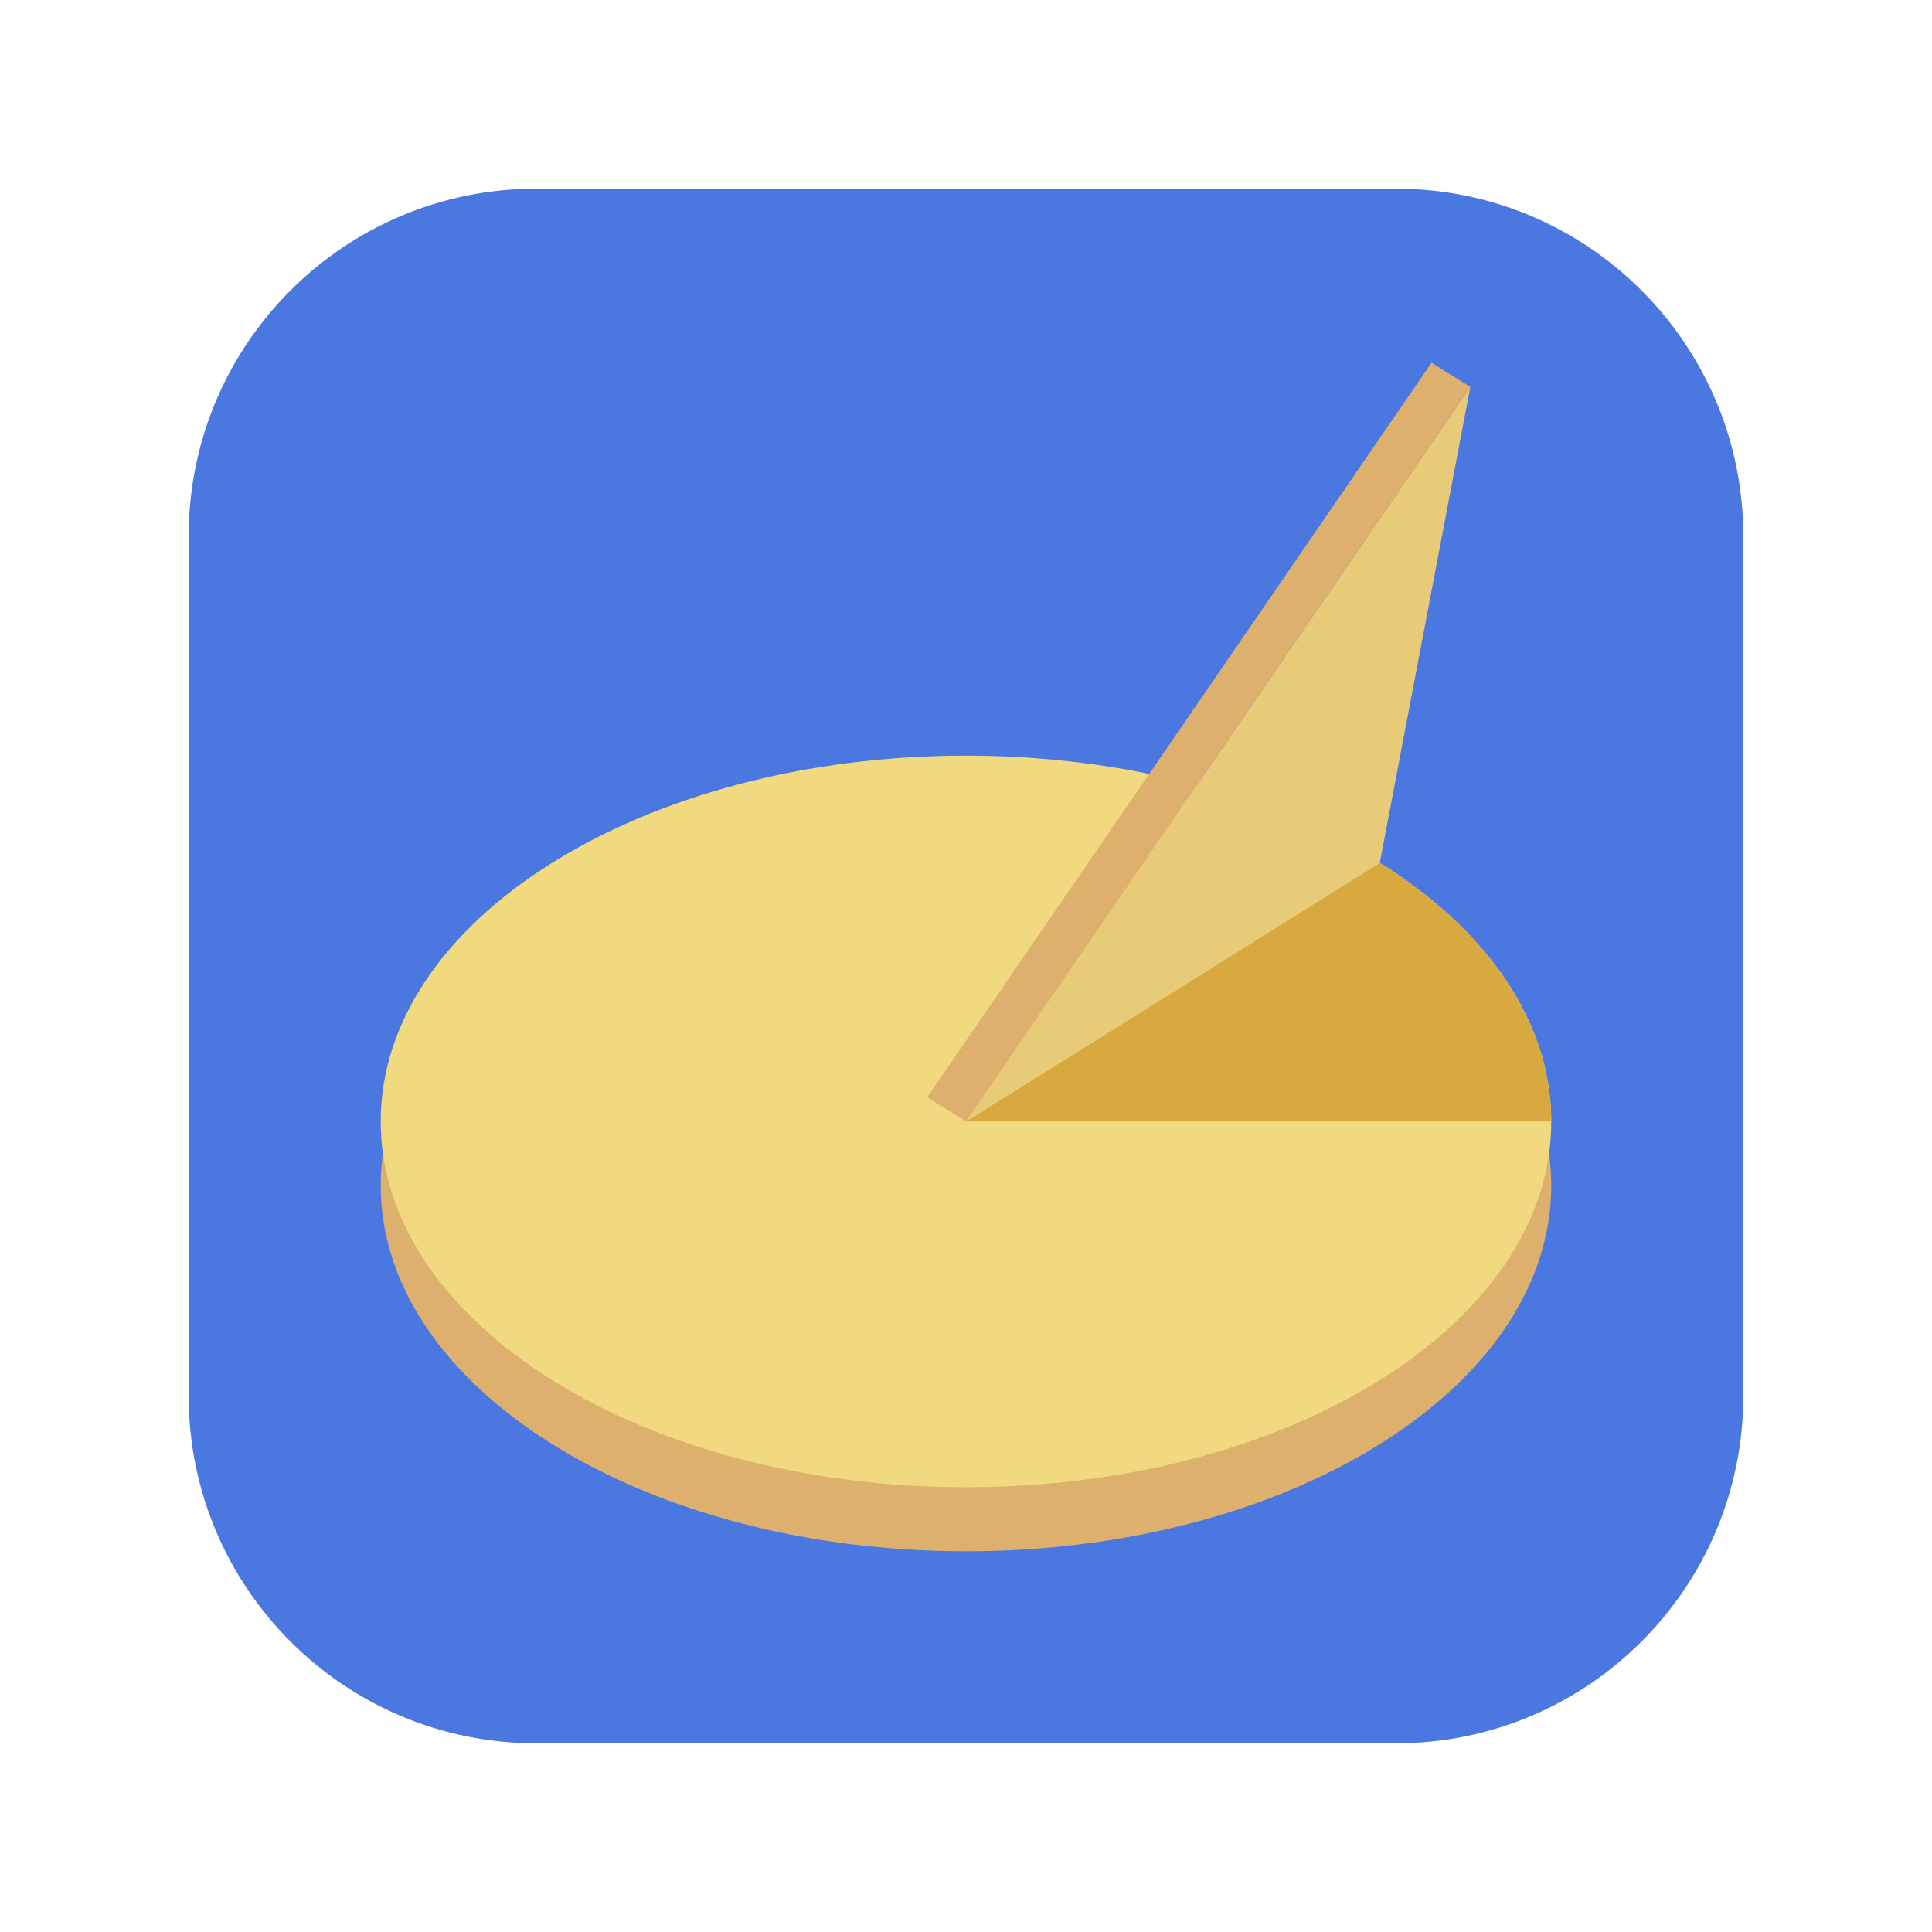
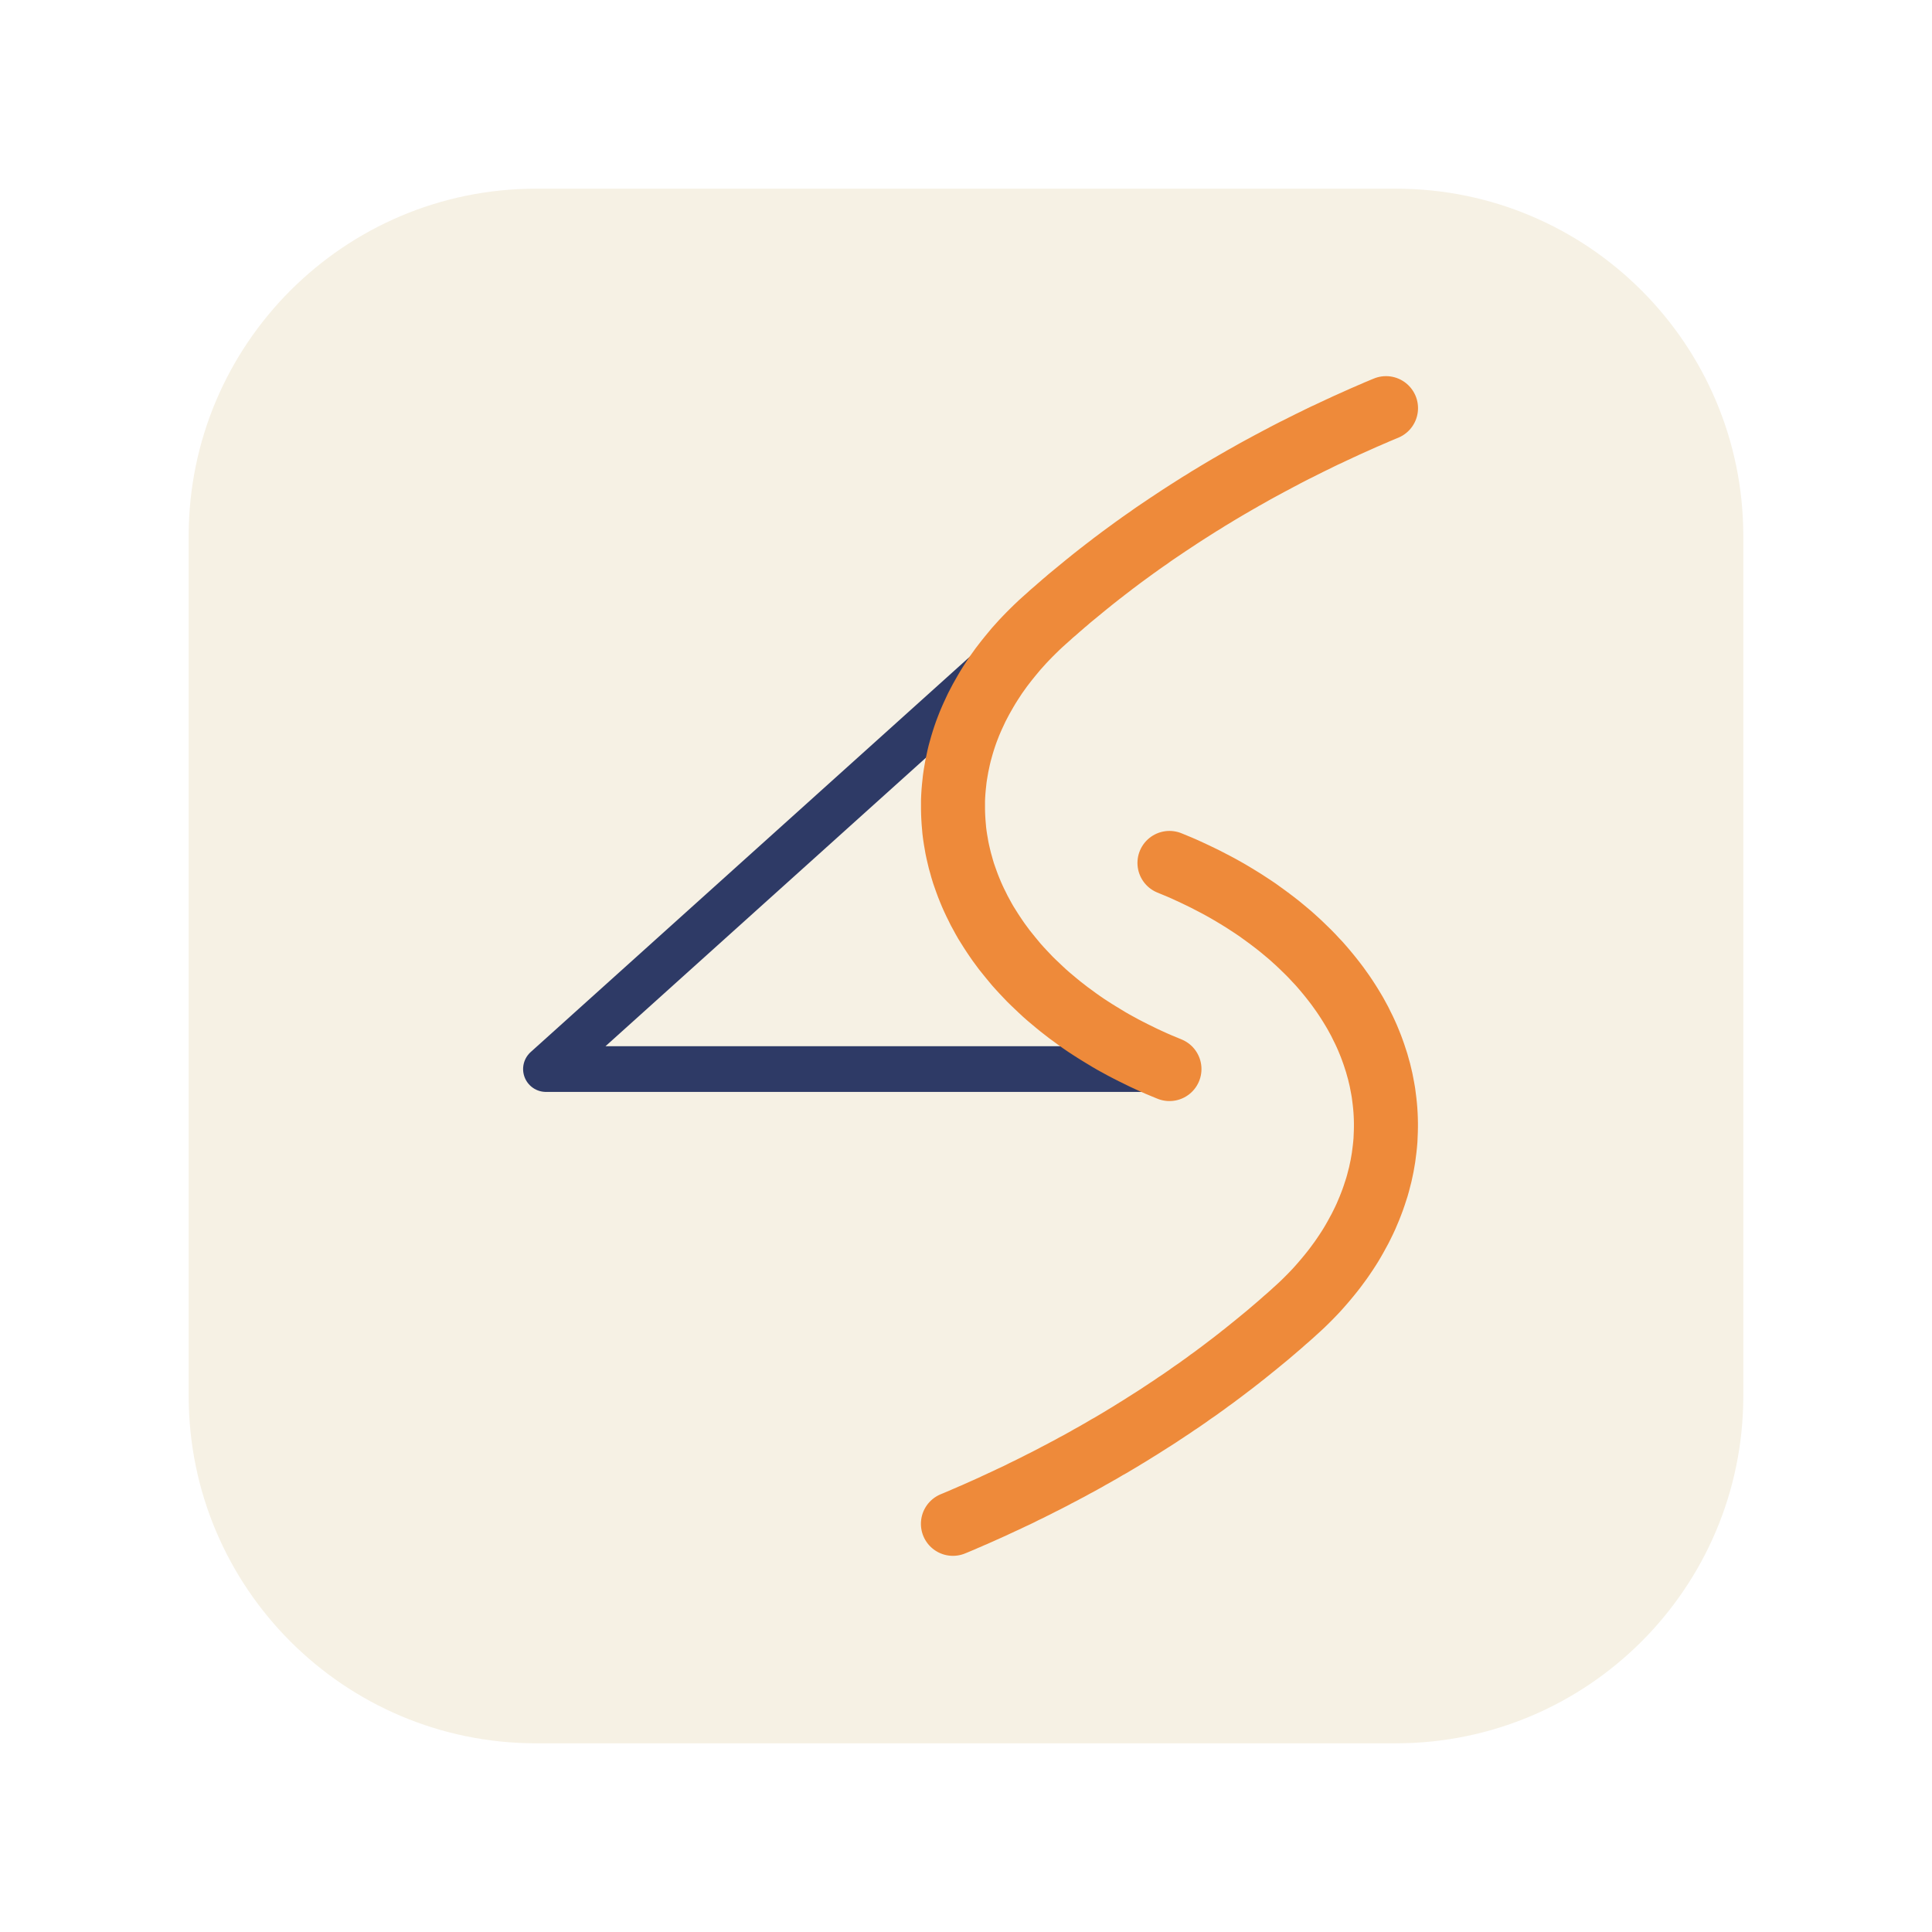
<svg xmlns="http://www.w3.org/2000/svg" viewBox="0 0 1024 1024">
-   <g transform="translate(100 100) scale(4.847)">
-     <rect width="170" height="170" rx="38" fill="#4A78E0" />
-     <ellipse cx="85" cy="109" rx="64" ry="40" fill="#DDB06E" />
-     <ellipse cx="85" cy="102" rx="64" ry="40" fill="#F0D97E" />
-     <path d="M85 102 L130.25 73.72 A64 40 0 0 1 149 102 Z" fill="#D7A93E" />
-     <path d="M85 102 L130.25 73.72 L140.15 21.68 Z" fill="#E8CB78" />
-     <path d="M85 102 L140.15 21.68 L135.91 19.03 L80.76 99.35 Z" fill="#DDB06E" />
+   <g transform="translate(100 100) scale(4.847)" fill="none" stroke-linecap="round" stroke-linejoin="round">
+     <rect width="170" height="170" rx="38" fill="#F6F1E4" />
+     <path d="M93.54 47.23 L39.07 96.27 L107.25 96.27" stroke="#2E3A66" stroke-width="5" />
+     <path d="M130.93 24.00 L130.59 24.14 L130.26 24.28 L129.92 24.42 L129.59 24.57 L129.25 24.71 L128.92 24.86 L128.58 25.00 L128.25 25.15 L127.91 25.30 L127.58 25.45 L127.24 25.60 L126.91 25.75 L126.57 25.90 L126.24 26.06 L125.90 26.21 L125.57 26.37 L125.24 26.52 L124.90 26.68 L124.57 26.84 L124.23 26.99 L123.90 27.15 L123.57 27.31 L123.24 27.48 L122.90 27.64 L122.57 27.80 L122.24 27.97 L121.91 28.13 L121.58 28.30 L121.24 28.47 L120.91 28.63 L120.58 28.80 L120.25 28.97 L119.92 29.14 L119.59 29.32 L119.26 29.49 L118.94 29.66 L118.61 29.84 L118.28 30.01 L117.95 30.19 L117.62 30.37 L117.30 30.54 L116.97 30.72 L116.64 30.90 L116.32 31.08 L115.99 31.27 L115.67 31.45 L115.34 31.63 L115.02 31.82 L114.70 32.00 L114.37 32.19 L114.05 32.38 L113.73 32.56 L113.41 32.75 L113.09 32.94 L112.77 33.13 L112.45 33.32 L112.13 33.52 L111.81 33.71 L111.49 33.90 L111.18 34.10 L110.86 34.30 L110.54 34.49 L110.23 34.69 L109.91 34.89 L109.60 35.09 L109.28 35.29 L108.97 35.49 L108.66 35.69 L108.35 35.89 L108.04 36.10 L107.73 36.30 L107.42 36.51 L107.11 36.71 L106.80 36.92 L106.49 37.13 L106.19 37.33 L105.88 37.54 L105.57 37.75 L105.27 37.96 L104.97 38.18 L104.66 38.39 L104.36 38.60 L104.06 38.81 L103.76 39.03 L103.46 39.24 L103.16 39.46 L102.86 39.68 L102.57 39.89 L102.27 40.11 L101.97 40.33 L101.68 40.55 L101.39 40.77 L101.09 40.99 L100.80 41.22 L100.51 41.44 L100.22 41.66 L99.93 41.89 L99.64 42.11 L99.35 42.34 L99.07 42.56 L98.78 42.79 L98.50 43.02 L98.21 43.25 L97.93 43.48 L97.65 43.71 L97.37 43.94 L97.09 44.17 L96.81 44.40 L96.53 44.63 L96.25 44.86 L95.98 45.10 L95.70 45.33 L95.43 45.57 L95.16 45.80 L94.89 46.04 L94.61 46.28 L94.34 46.51 L94.08 46.75 L93.81 46.99 L93.54 47.23 L93.13 47.60 L92.73 47.98 L92.34 48.36 L91.95 48.75 L91.57 49.14 L91.20 49.53 L90.84 49.93 L90.48 50.33 L90.14 50.74 L89.80 51.15 L89.47 51.56 L89.15 51.97 L88.83 52.39 L88.53 52.81 L88.23 53.23 L87.95 53.66 L87.67 54.09 L87.40 54.52 L87.14 54.96 L86.89 55.40 L86.64 55.84 L86.41 56.28 L86.18 56.72 L85.97 57.17 L85.76 57.62 L85.56 58.07 L85.37 58.52 L85.19 58.98 L85.02 59.43 L84.86 59.89 L84.71 60.35 L84.57 60.81 L84.44 61.27 L84.31 61.74 L84.20 62.20 L84.10 62.67 L84.00 63.14 L83.92 63.60 L83.84 64.07 L83.77 64.54 L83.72 65.01 L83.67 65.48 L83.63 65.95 L83.60 66.43 L83.58 66.90 L83.58 67.37 L83.58 67.84 L83.59 68.31 L83.61 68.78 L83.64 69.26 L83.68 69.73 L83.72 70.20 L83.78 70.67 L83.85 71.14 L83.93 71.60 L84.01 72.07 L84.11 72.54 L84.22 73.01 L84.33 73.47 L84.46 73.93 L84.59 74.40 L84.73 74.86 L84.89 75.32 L85.05 75.77 L85.22 76.23 L85.40 76.68 L85.59 77.14 L85.79 77.59 L86.00 78.04 L86.22 78.48 L86.44 78.93 L86.68 79.37 L86.92 79.81 L87.17 80.25 L87.44 80.68 L87.71 81.11 L87.99 81.54 L88.28 81.97 L88.57 82.39 L88.88 82.81 L89.19 83.23 L89.52 83.64 L89.85 84.05 L90.19 84.46 L90.53 84.87 L90.89 85.27 L91.25 85.66 L91.63 86.06 L92.00 86.45 L92.39 86.83 L92.79 87.21 L93.19 87.59 L93.60 87.97 L94.02 88.34 L94.45 88.70 L94.88 89.06 L95.32 89.42 L95.77 89.77 L96.22 90.12 L96.69 90.46 L97.15 90.80 L97.63 91.14 L98.11 91.47 L98.60 91.79 L99.10 92.11 L99.60 92.42 L100.11 92.73 L100.62 93.04 L101.14 93.34 L101.67 93.63 L102.20 93.92 L102.74 94.20 L103.29 94.48 L103.84 94.75 L104.39 95.02 L104.95 95.28 L105.52 95.54 L106.09 95.79 L106.67 96.03 L107.25 96.27" stroke="#EE8A3A" stroke-width="7" />
+     <path d="M83.57 146.00 L83.91 145.86 L84.24 145.72 L84.58 145.58 L84.91 145.43 L85.25 145.29 L85.58 145.14 L85.92 145.00 L86.25 144.85 L86.59 144.70 L86.92 144.55 L87.26 144.40 L87.59 144.25 L87.93 144.10 L88.26 143.94 L88.59 143.79 L88.93 143.63 L89.26 143.48 L89.60 143.32 L89.93 143.16 L90.26 143.01 L90.60 142.85 L90.93 142.69 L91.26 142.52 L91.59 142.36 L91.93 142.20 L92.26 142.03 L92.59 141.87 L92.92 141.70 L93.25 141.53 L93.58 141.37 L93.91 141.20 L94.24 141.03 L94.57 140.86 L94.90 140.68 L95.23 140.51 L95.56 140.34 L95.89 140.16 L96.22 139.99 L96.55 139.81 L96.87 139.63 L97.20 139.46 L97.53 139.28 L97.85 139.10 L98.18 138.92 L98.50 138.73 L98.83 138.55 L99.15 138.37 L99.48 138.18 L99.80 138.00 L100.12 137.81 L100.44 137.62 L100.77 137.44 L101.09 137.25 L101.41 137.06 L101.73 136.87 L102.05 136.68 L102.37 136.48 L102.69 136.29 L103.00 136.10 L103.32 135.90 L103.64 135.70 L103.95 135.51 L104.27 135.31 L104.58 135.11 L104.90 134.91 L105.21 134.71 L105.53 134.51 L105.84 134.31 L106.15 134.11 L106.46 133.90 L106.77 133.70 L107.08 133.49 L107.39 133.29 L107.70 133.08 L108.00 132.87 L108.31 132.67 L108.62 132.46 L108.92 132.25 L109.23 132.04 L109.53 131.82 L109.83 131.61 L110.14 131.40 L110.44 131.19 L110.74 130.97 L111.04 130.76 L111.34 130.54 L111.63 130.32 L111.93 130.11 L112.23 129.89 L112.52 129.67 L112.82 129.45 L113.11 129.23 L113.40 129.01 L113.70 128.78 L113.99 128.56 L114.28 128.34 L114.57 128.11 L114.86 127.89 L115.14 127.66 L115.43 127.44 L115.71 127.21 L116.00 126.98 L116.28 126.75 L116.57 126.52 L116.85 126.29 L117.13 126.06 L117.41 125.83 L117.69 125.60 L117.97 125.37 L118.24 125.14 L118.52 124.90 L118.79 124.67 L119.07 124.43 L119.34 124.20 L119.61 123.96 L119.88 123.72 L120.15 123.49 L120.42 123.25 L120.69 123.01 L120.95 122.77 L121.36 122.40 L121.77 122.02 L122.16 121.64 L122.55 121.25 L122.93 120.86 L123.30 120.47 L123.66 120.07 L124.01 119.67 L124.36 119.26 L124.70 118.85 L125.03 118.44 L125.35 118.03 L125.66 117.61 L125.97 117.19 L126.26 116.77 L126.55 116.34 L126.83 115.91 L127.10 115.48 L127.36 115.04 L127.61 114.60 L127.85 114.16 L128.09 113.72 L128.31 113.28 L128.53 112.83 L128.74 112.38 L128.93 111.93 L129.12 111.48 L129.30 111.02 L129.47 110.57 L129.63 110.11 L129.78 109.65 L129.93 109.19 L130.06 108.73 L130.18 108.26 L130.30 107.80 L130.40 107.33 L130.50 106.86 L130.58 106.40 L130.66 105.93 L130.72 105.46 L130.78 104.99 L130.83 104.52 L130.87 104.05 L130.89 103.57 L130.91 103.10 L130.92 102.63 L130.92 102.16 L130.91 101.69 L130.89 101.22 L130.86 100.74 L130.82 100.27 L130.77 99.80 L130.71 99.33 L130.65 98.86 L130.57 98.40 L130.48 97.93 L130.39 97.46 L130.28 96.99 L130.17 96.53 L130.04 96.07 L129.91 95.60 L129.76 95.14 L129.61 94.68 L129.45 94.23 L129.28 93.77 L129.10 93.32 L128.91 92.86 L128.71 92.41 L128.50 91.96 L128.28 91.52 L128.06 91.07 L127.82 90.63 L127.58 90.19 L127.32 89.75 L127.06 89.32 L126.79 88.89 L126.51 88.46 L126.22 88.03 L125.92 87.61 L125.62 87.19 L125.30 86.77 L124.98 86.36 L124.65 85.95 L124.31 85.54 L123.96 85.13 L123.61 84.73 L123.24 84.34 L122.87 83.94 L122.49 83.55 L122.10 83.17 L121.71 82.79 L121.31 82.41 L120.89 82.03 L120.48 81.66 L120.05 81.30 L119.62 80.94 L119.18 80.58 L118.73 80.23 L118.27 79.88 L117.81 79.54 L117.34 79.20 L116.87 78.86 L116.38 78.53 L115.89 78.21 L115.40 77.89 L114.90 77.58 L114.39 77.27 L113.87 76.96 L113.35 76.66 L112.83 76.37 L112.29 76.08 L111.75 75.80 L111.21 75.52 L110.66 75.25 L110.10 74.98 L109.54 74.72 L108.98 74.46 L108.41 74.21 L107.83 73.97 L107.25 73.73" stroke="#EE8A3A" stroke-width="7" />
  </g>
</svg>
